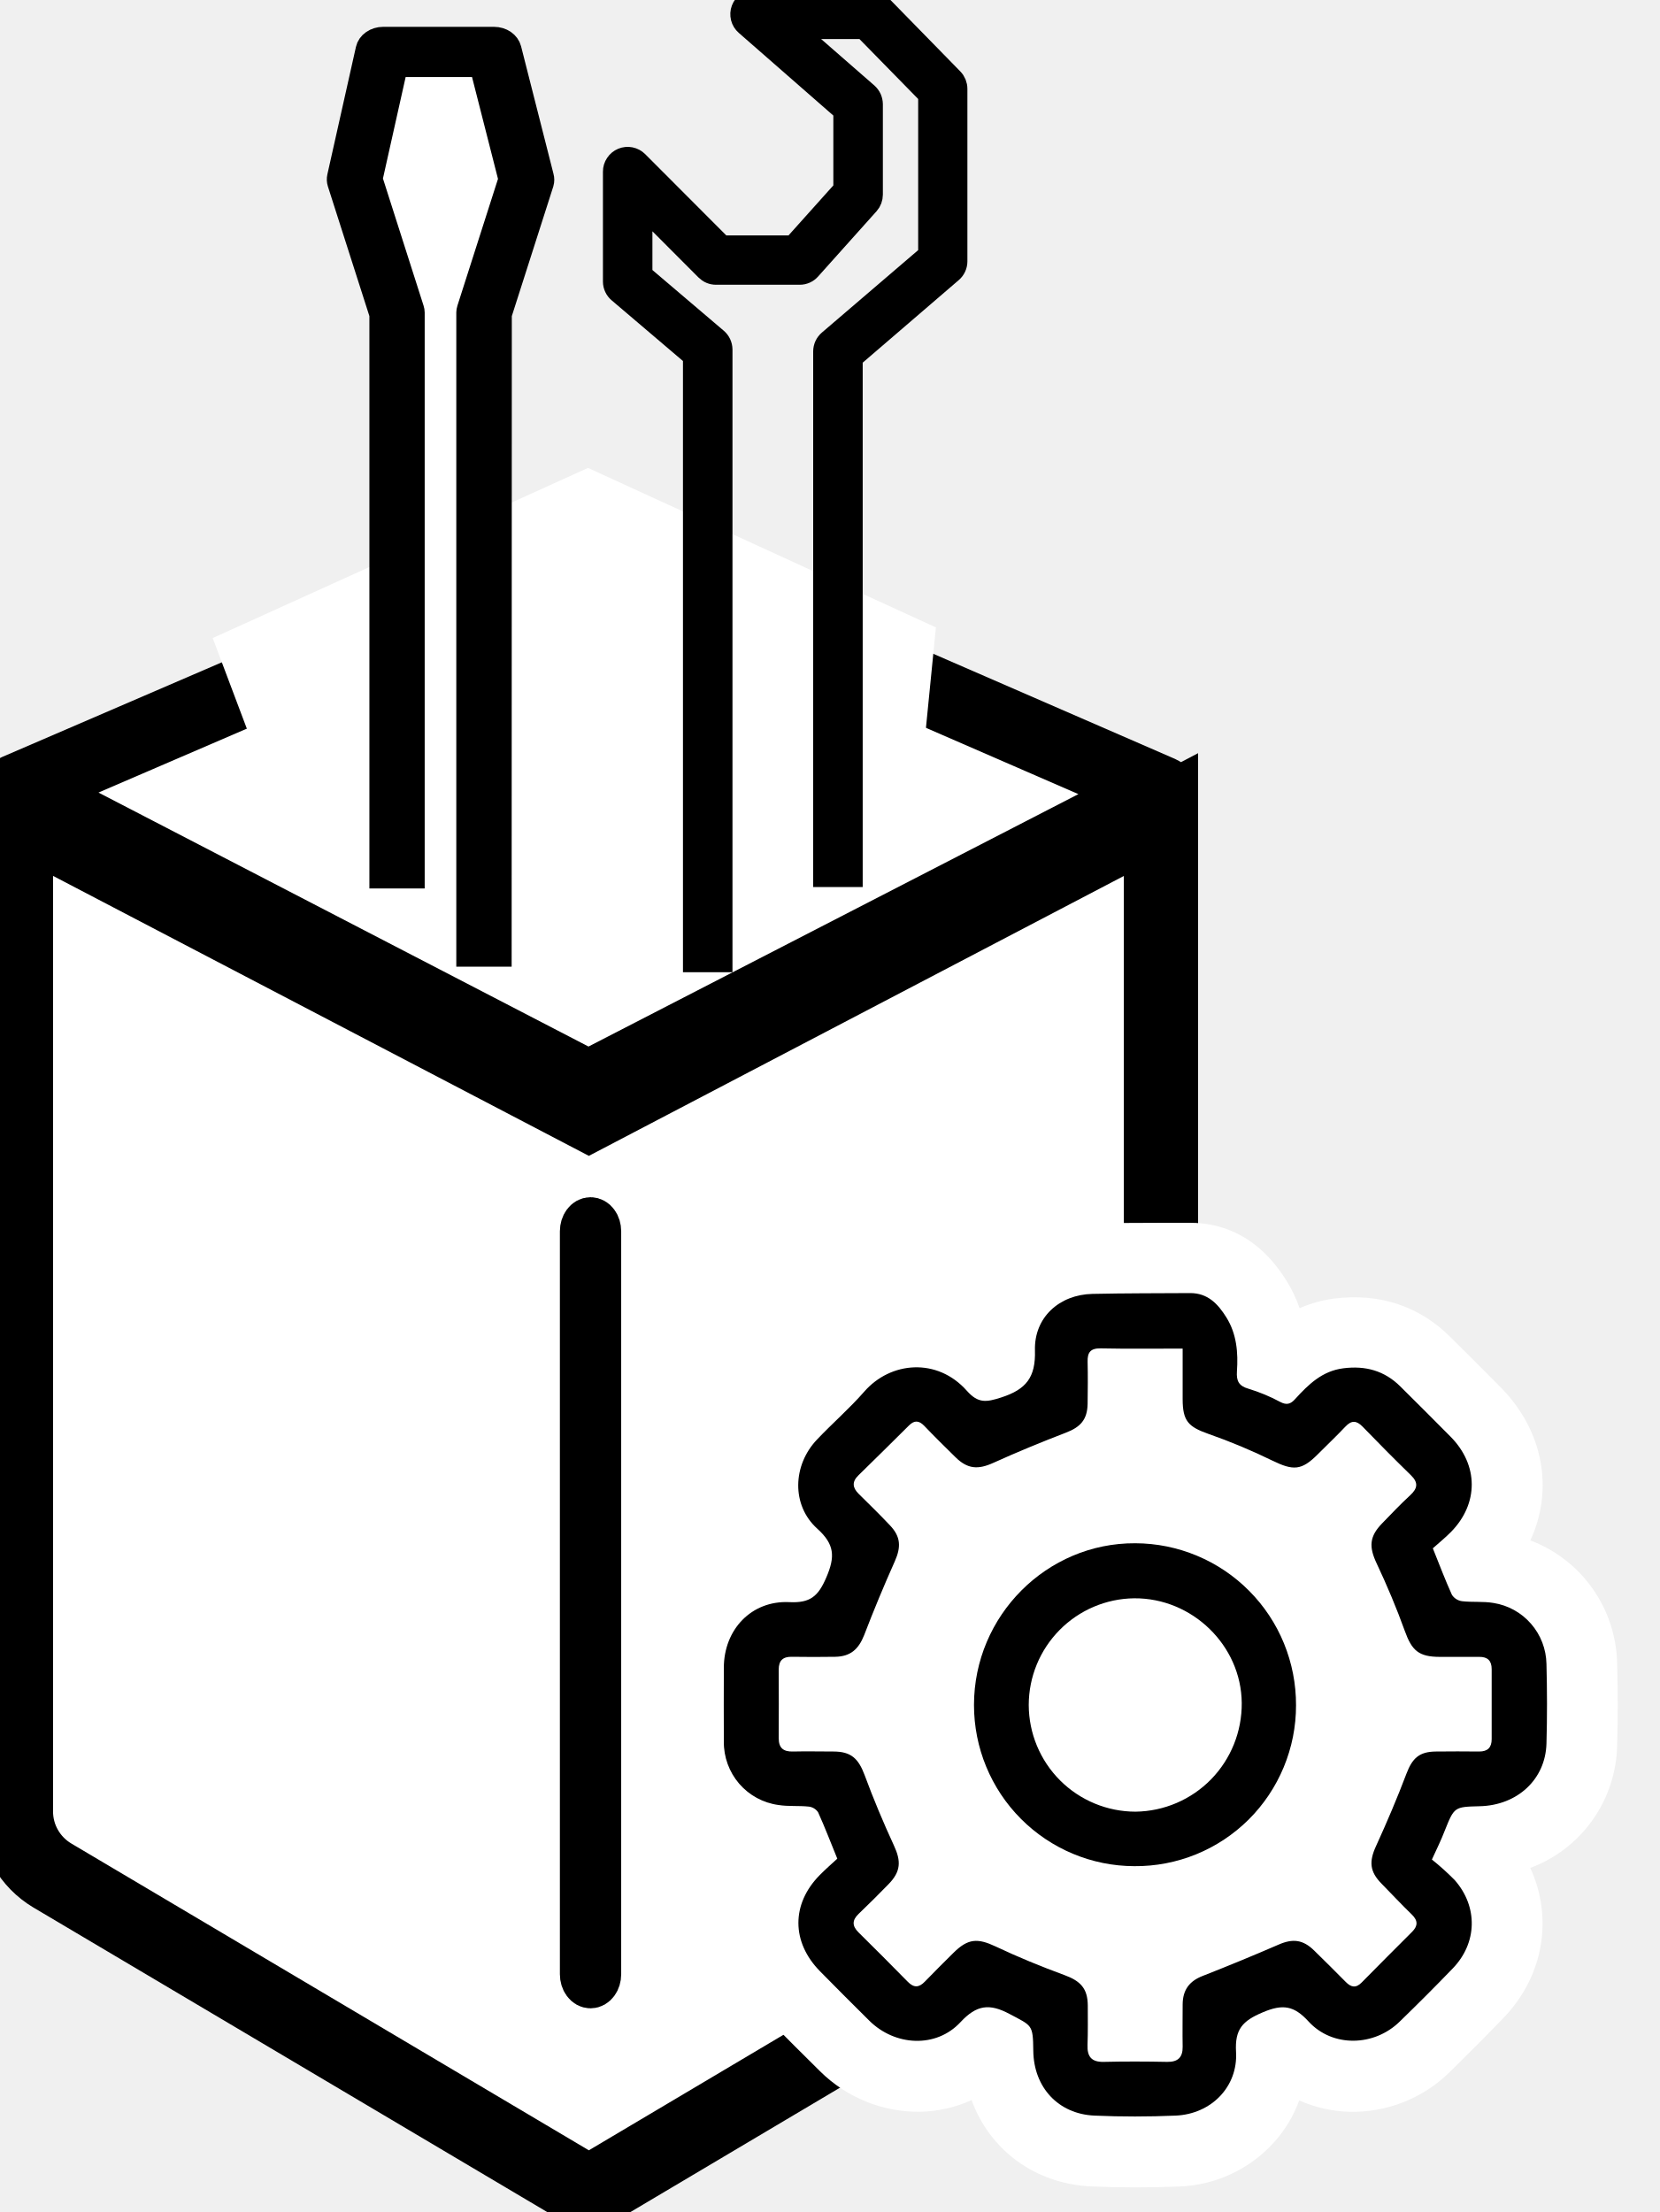
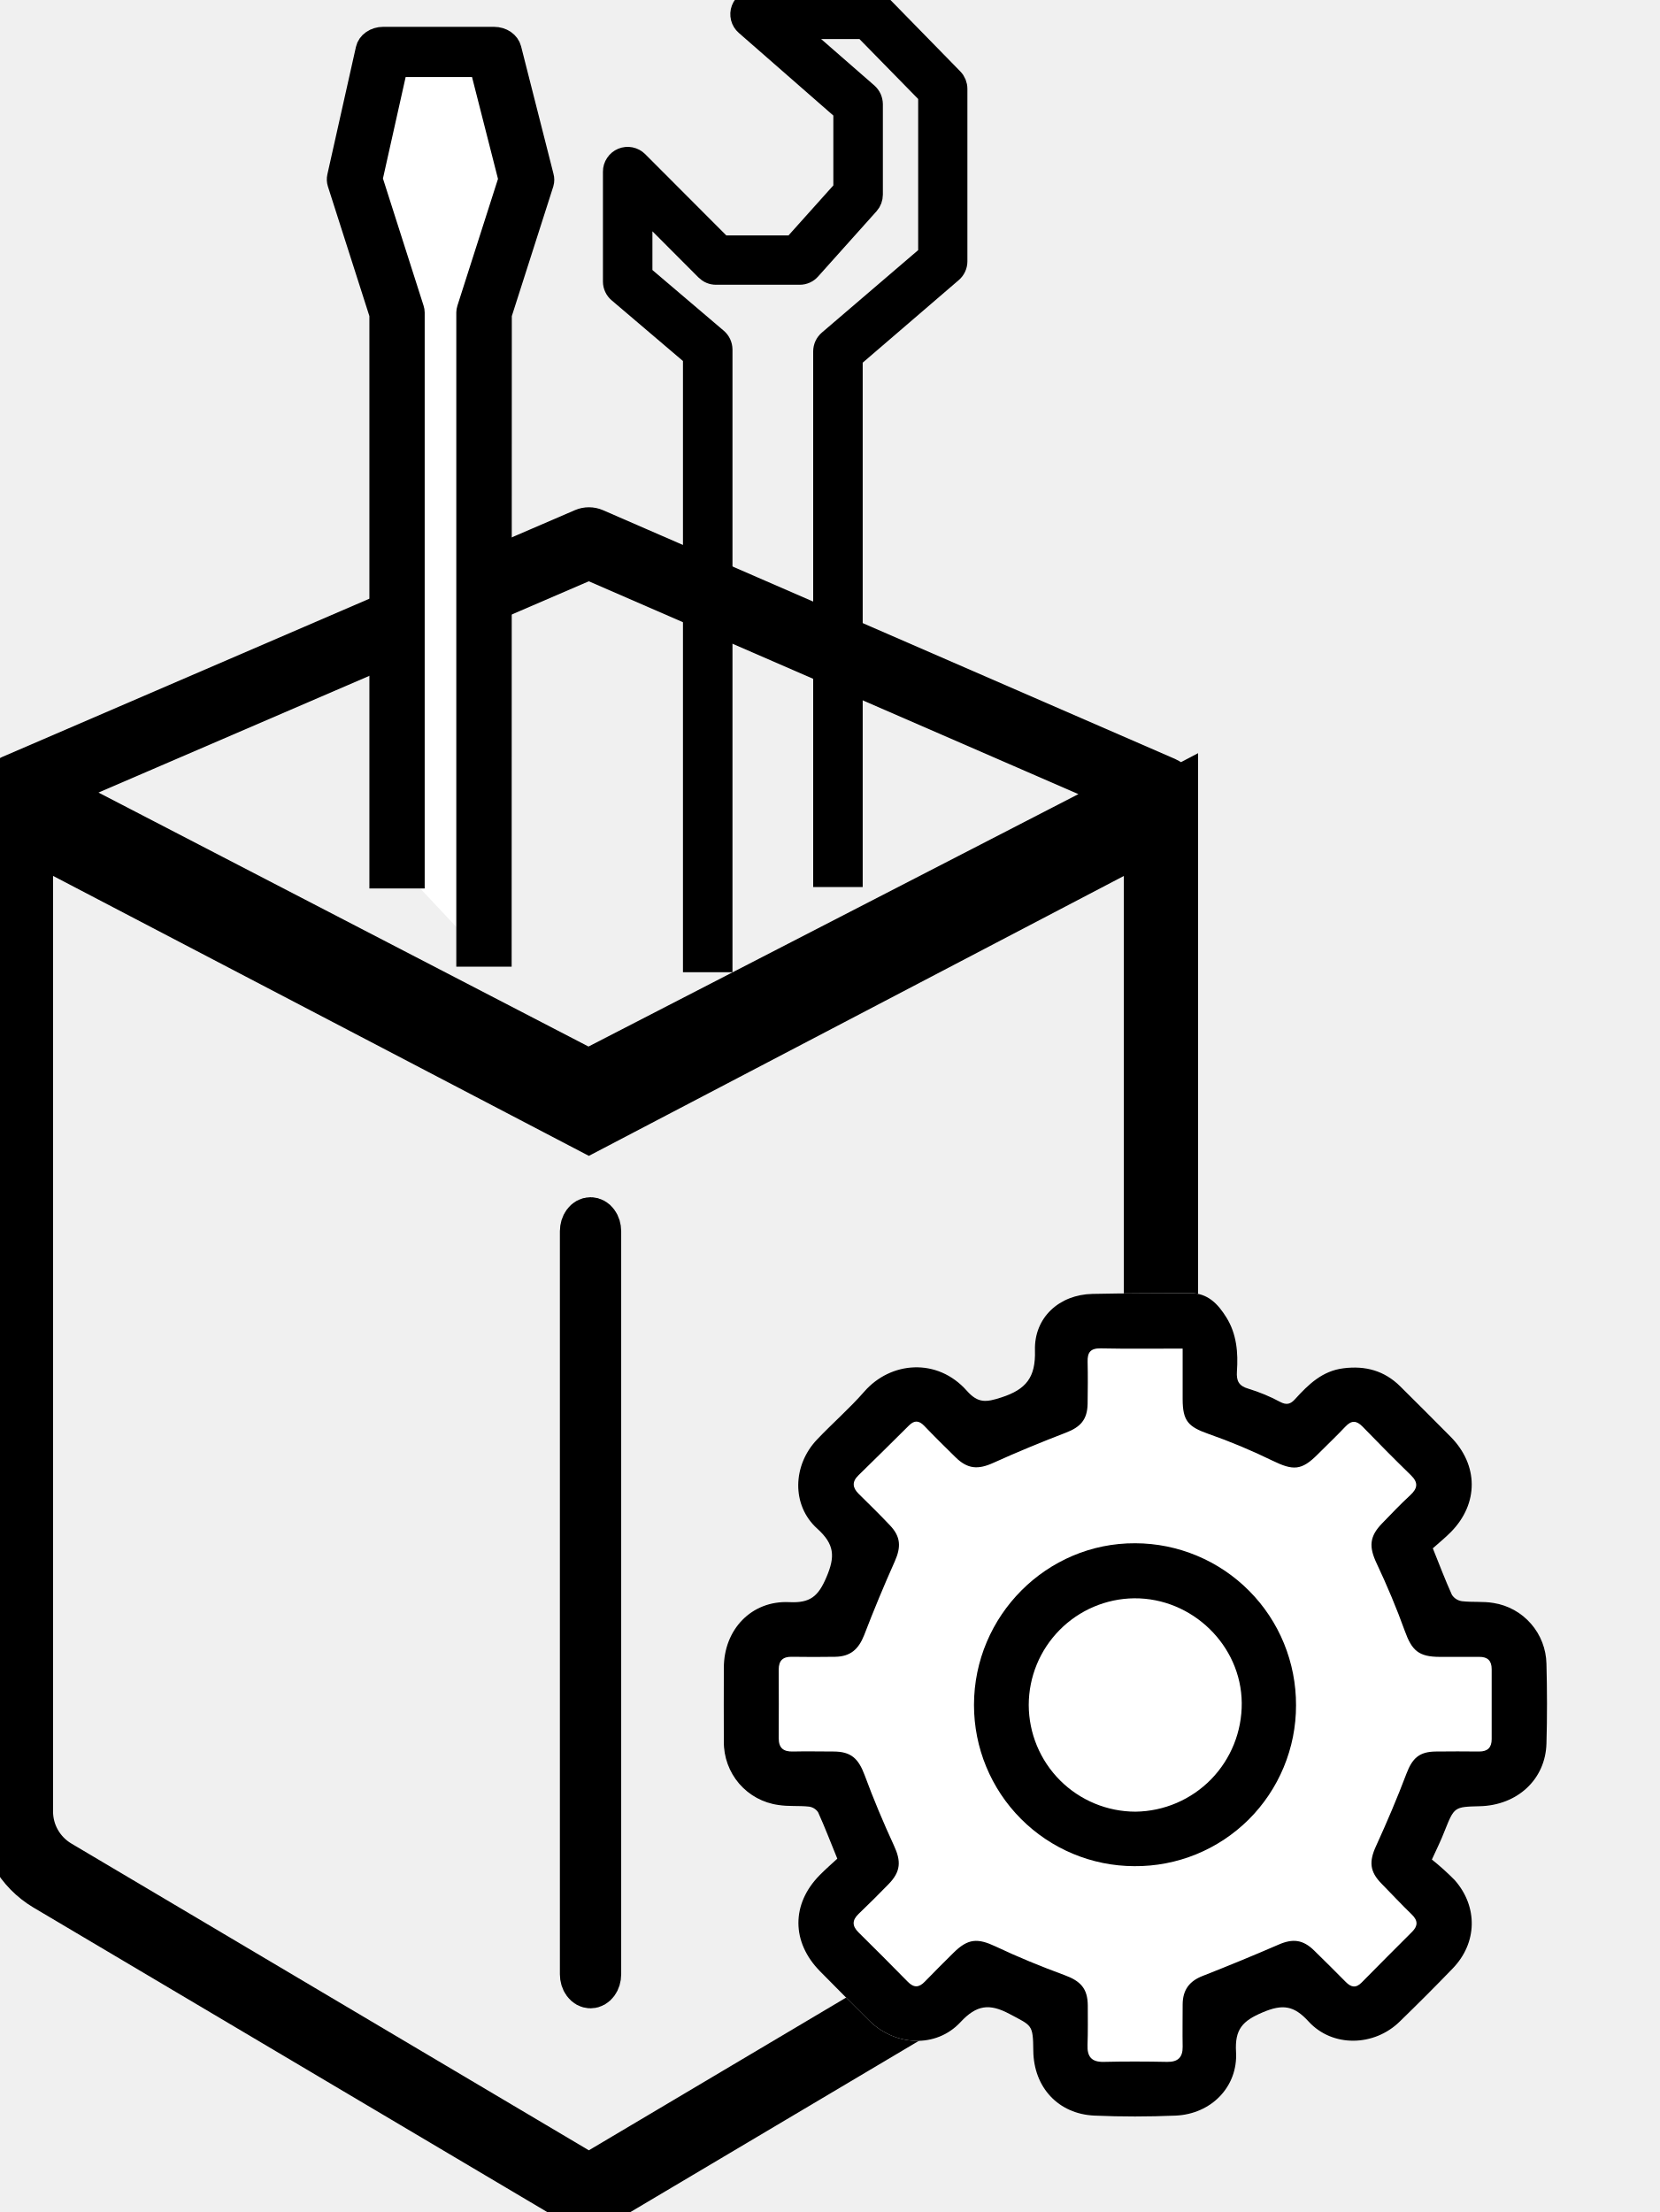
<svg xmlns="http://www.w3.org/2000/svg" width="39" height="52" viewBox="0 0 39 52" fill="none">
  <g clip-path="url(#clip0_1_26122)">
-     <path d="M13.832 25.539L0.373 18.563L13.843 12.757L27.291 18.604L13.832 25.539Z" fill="white" />
+     <path d="M13.832 25.539L0.373 18.563L13.843 12.757L27.291 18.604L13.832 25.539Z" fill="none" />
    <path d="M13.832 25.872C13.779 25.872 13.727 25.859 13.68 25.835L0.221 18.858C0.165 18.829 0.118 18.785 0.087 18.73C0.055 18.676 0.039 18.614 0.041 18.551C0.044 18.488 0.064 18.427 0.099 18.375C0.135 18.322 0.184 18.282 0.242 18.257L13.712 12.452C13.754 12.434 13.798 12.425 13.843 12.425C13.889 12.425 13.933 12.434 13.975 12.452L27.423 18.3C27.481 18.325 27.53 18.366 27.566 18.418C27.601 18.47 27.621 18.531 27.623 18.594C27.625 18.657 27.609 18.719 27.577 18.773C27.545 18.827 27.499 18.871 27.443 18.9L13.984 25.835C13.937 25.859 13.885 25.872 13.832 25.872ZM1.149 18.59L13.833 25.165L26.516 18.63L13.842 13.12L1.149 18.59Z" fill="currentColor" stroke="currentColor" />
-     <path d="M27.291 19.148V42.59C27.291 42.893 27.212 43.191 27.063 43.454C26.913 43.717 26.697 43.937 26.437 44.092L13.842 51.565L1.229 44.088C0.968 43.934 0.752 43.714 0.602 43.45C0.452 43.187 0.373 42.889 0.373 42.585V19.148L13.842 26.187L27.291 19.148Z" fill="white" />
+     <path d="M27.291 19.148V42.59C27.291 42.893 27.212 43.191 27.063 43.454C26.913 43.717 26.697 43.937 26.437 44.092L13.842 51.565L1.229 44.088C0.968 43.934 0.752 43.714 0.602 43.45C0.452 43.187 0.373 42.889 0.373 42.585V19.148L13.842 26.187L27.291 19.148Z" fill="none" />
    <path d="M13.842 52L1.037 44.41C0.721 44.221 0.459 43.954 0.276 43.633C0.094 43.312 -0.001 42.95 -0.002 42.581V18.532L13.841 25.764L27.663 18.532V42.587C27.662 42.955 27.566 43.316 27.384 43.636C27.203 43.956 26.941 44.222 26.626 44.411L13.842 52ZM0.747 19.765V42.585C0.747 42.824 0.809 43.058 0.927 43.264C1.045 43.471 1.214 43.644 1.419 43.766L13.842 51.131L26.247 43.767C26.451 43.645 26.62 43.472 26.738 43.265C26.855 43.058 26.917 42.824 26.918 42.586V19.766L13.842 26.608L0.747 19.765Z" fill="currentColor" stroke="currentColor" />
    <path d="M13.882 46.712C13.823 46.712 13.767 46.68 13.726 46.624C13.684 46.568 13.661 46.491 13.661 46.411V28.944C13.661 28.905 13.667 28.866 13.678 28.829C13.689 28.793 13.705 28.76 13.726 28.732C13.746 28.704 13.77 28.682 13.797 28.667C13.824 28.652 13.852 28.644 13.882 28.644C13.91 28.644 13.939 28.652 13.966 28.667C13.993 28.682 14.017 28.704 14.037 28.732C14.058 28.76 14.074 28.793 14.085 28.829C14.096 28.866 14.102 28.905 14.102 28.944V46.411C14.102 46.491 14.079 46.568 14.037 46.624C13.996 46.68 13.94 46.712 13.882 46.712Z" fill="currentColor" />
    <path d="M13.882 46.712C13.823 46.712 13.767 46.68 13.726 46.624C13.684 46.568 13.661 46.491 13.661 46.411V28.944C13.661 28.905 13.667 28.866 13.678 28.829C13.689 28.793 13.705 28.76 13.726 28.732C13.746 28.704 13.77 28.682 13.797 28.667C13.824 28.652 13.852 28.644 13.882 28.644C13.91 28.644 13.939 28.652 13.966 28.667C13.993 28.682 14.017 28.704 14.037 28.732C14.058 28.76 14.074 28.793 14.085 28.829C14.096 28.866 14.102 28.905 14.102 28.944V46.411C14.102 46.491 14.079 46.568 14.037 46.624C13.996 46.68 13.94 46.712 13.882 46.712Z" stroke="currentColor" />
    <path d="M33.659 43.714C33.847 43.864 34.026 44.026 34.195 44.197C34.747 44.824 34.727 45.678 34.148 46.275C33.741 46.698 33.325 47.113 32.904 47.522C32.305 48.111 31.324 48.137 30.76 47.522C30.418 47.147 30.153 47.106 29.681 47.307C29.209 47.507 29.024 47.702 29.055 48.238C29.102 49.063 28.463 49.699 27.635 49.734C26.998 49.761 26.36 49.762 25.727 49.734C24.876 49.697 24.299 49.069 24.289 48.21C24.282 47.584 24.261 47.628 23.728 47.343C23.258 47.094 22.957 47.129 22.578 47.537C22.004 48.155 21.039 48.101 20.436 47.504C20.047 47.118 19.659 46.732 19.275 46.34C18.602 45.656 18.598 44.761 19.267 44.082C19.399 43.948 19.541 43.823 19.682 43.694C19.526 43.314 19.39 42.954 19.231 42.604C19.207 42.567 19.174 42.536 19.137 42.513C19.099 42.49 19.057 42.475 19.013 42.47C18.777 42.444 18.534 42.47 18.299 42.432C17.94 42.384 17.612 42.205 17.375 41.931C17.139 41.656 17.011 41.304 17.015 40.942C17.01 40.36 17.015 39.785 17.015 39.206C17.015 38.31 17.662 37.621 18.553 37.663C19.043 37.688 19.233 37.529 19.424 37.082C19.634 36.594 19.62 36.305 19.21 35.935C18.601 35.386 18.63 34.444 19.206 33.84C19.569 33.457 19.97 33.11 20.316 32.714C20.933 32.006 22.029 31.908 22.727 32.694C22.993 32.994 23.182 32.966 23.538 32.851C24.123 32.661 24.346 32.379 24.328 31.747C24.306 30.968 24.904 30.433 25.681 30.417C26.458 30.4 27.213 30.403 27.979 30.398C28.394 30.398 28.631 30.655 28.828 30.97C29.071 31.359 29.107 31.801 29.076 32.239C29.061 32.461 29.118 32.581 29.349 32.647C29.605 32.725 29.854 32.828 30.09 32.955C30.245 33.038 30.339 33.008 30.447 32.886C30.757 32.545 31.082 32.228 31.578 32.166C32.094 32.1 32.543 32.221 32.916 32.592C33.312 32.985 33.707 33.378 34.099 33.775C34.757 34.44 34.762 35.346 34.108 36.013C33.968 36.155 33.813 36.279 33.681 36.398C33.841 36.796 33.973 37.146 34.129 37.49C34.155 37.531 34.19 37.565 34.23 37.591C34.271 37.617 34.317 37.634 34.365 37.641C34.614 37.67 34.863 37.641 35.108 37.683C35.45 37.737 35.762 37.91 35.989 38.172C36.217 38.433 36.345 38.767 36.352 39.114C36.368 39.738 36.37 40.361 36.352 40.988C36.329 41.831 35.667 42.441 34.782 42.461C34.182 42.476 34.186 42.476 33.958 43.043C33.878 43.254 33.78 43.45 33.659 43.714Z" fill="white" />
-     <path d="M26.678 51.421C26.336 51.421 25.995 51.413 25.659 51.399C24.325 51.341 23.264 50.538 22.838 49.369C22.459 49.542 22.048 49.635 21.631 49.643C21.195 49.649 20.762 49.568 20.357 49.404C19.953 49.24 19.585 48.998 19.275 48.69C18.9 48.319 18.499 47.92 18.099 47.515C17.087 46.488 16.854 45.104 17.399 43.913C16.8 43.687 16.284 43.283 15.919 42.756C15.555 42.229 15.359 41.603 15.358 40.962C15.358 40.417 15.358 39.869 15.358 39.339V39.208C15.354 38.768 15.439 38.332 15.609 37.926C15.779 37.521 16.03 37.154 16.346 36.849C16.644 36.565 16.996 36.345 17.381 36.202C17.216 35.839 17.123 35.448 17.109 35.049C17.095 34.618 17.168 34.189 17.321 33.786C17.475 33.383 17.708 33.015 18.005 32.704C18.177 32.522 18.348 32.357 18.513 32.197C18.717 31.999 18.91 31.812 19.069 31.63C19.375 31.276 19.752 30.991 20.176 30.795C20.601 30.599 21.062 30.495 21.529 30.491C21.975 30.488 22.416 30.579 22.825 30.759C22.958 30.366 23.174 30.006 23.459 29.705C23.743 29.411 24.081 29.176 24.456 29.014C24.83 28.852 25.233 28.767 25.641 28.762C26.189 28.749 26.738 28.747 27.267 28.746C27.502 28.746 27.736 28.746 27.97 28.746H27.987C28.633 28.746 29.539 28.983 30.236 30.099C30.365 30.304 30.47 30.524 30.549 30.753C30.81 30.639 31.087 30.562 31.37 30.526C32.424 30.394 33.361 30.704 34.085 31.423L34.234 31.571C34.577 31.912 34.931 32.264 35.279 32.617C36.289 33.642 36.523 35.028 35.973 36.212C36.558 36.433 37.065 36.823 37.428 37.334C37.792 37.845 37.995 38.452 38.013 39.079C38.031 39.751 38.031 40.409 38.013 41.044C37.998 41.671 37.795 42.28 37.431 42.792C37.068 43.303 36.559 43.693 35.971 43.911C36.509 45.075 36.295 46.447 35.343 47.436C34.979 47.814 34.586 48.21 34.07 48.718C33.76 49.021 33.393 49.259 32.99 49.418C32.588 49.577 32.157 49.654 31.724 49.644C31.316 49.633 30.914 49.543 30.541 49.377C30.407 49.743 30.204 50.08 29.942 50.368C29.659 50.681 29.315 50.933 28.932 51.111C28.549 51.288 28.135 51.387 27.713 51.401C27.368 51.414 27.023 51.421 26.678 51.421ZM25.95 48.082C26.432 48.1 26.916 48.1 27.4 48.082C27.417 47.007 27.969 46.231 29.042 45.777C30.34 45.228 31.261 45.693 31.838 46.249C32.244 45.848 32.567 45.523 32.864 45.217L32.771 45.139C32.699 45.079 32.627 45.019 32.556 44.956L31.644 44.139L32.154 43.021L32.274 42.763C32.338 42.628 32.388 42.522 32.425 42.43V42.421C32.59 42.009 32.777 41.542 33.285 41.187C33.792 40.832 34.285 40.816 34.699 40.807C34.71 40.329 34.71 39.831 34.699 39.326H34.684C34.513 39.327 34.342 39.318 34.172 39.3C33.841 39.26 33.526 39.138 33.254 38.944C32.983 38.749 32.764 38.49 32.62 38.189C32.488 37.9 32.379 37.623 32.263 37.33C32.224 37.231 32.184 37.13 32.142 37.026L31.707 35.946L32.575 35.167C32.623 35.124 32.673 35.084 32.725 35.036C32.776 34.988 32.83 34.945 32.873 34.906C32.55 34.579 32.218 34.248 31.896 33.928L31.823 33.856C31.787 33.892 31.74 33.939 31.671 34.016C31.046 34.701 30.148 34.864 29.33 34.442C29.192 34.366 29.047 34.303 28.896 34.255C27.927 33.98 27.349 33.146 27.422 32.128C27.422 32.108 27.422 32.089 27.422 32.072H27.272C26.845 32.072 26.407 32.072 25.976 32.082C25.912 32.964 25.489 33.975 24.047 34.443C23.669 34.566 22.529 34.936 21.529 33.862C21.291 34.13 21.051 34.36 20.819 34.589C20.709 34.695 20.604 34.797 20.506 34.896C21.066 35.488 21.517 36.426 20.946 37.753C20.499 38.795 19.734 39.327 18.673 39.339V39.354C18.673 39.83 18.673 40.321 18.673 40.803H18.71C18.842 40.803 19.005 40.807 19.19 40.827C19.52 40.863 19.837 40.983 20.108 41.175C20.38 41.368 20.598 41.627 20.742 41.928C20.875 42.221 20.991 42.51 21.103 42.793C21.141 42.887 21.179 42.982 21.218 43.078L21.648 44.137L20.818 44.919L20.671 45.053C20.608 45.112 20.548 45.167 20.495 45.22C20.844 45.572 21.196 45.923 21.529 46.253C22.382 45.448 23.431 45.314 24.507 45.882L24.611 45.936C25.567 46.428 25.916 46.98 25.95 48.082Z" fill="white" />
+     <path d="M26.678 51.421C26.336 51.421 25.995 51.413 25.659 51.399C24.325 51.341 23.264 50.538 22.838 49.369C22.459 49.542 22.048 49.635 21.631 49.643C21.195 49.649 20.762 49.568 20.357 49.404C19.953 49.24 19.585 48.998 19.275 48.69C18.9 48.319 18.499 47.92 18.099 47.515C17.087 46.488 16.854 45.104 17.399 43.913C16.8 43.687 16.284 43.283 15.919 42.756C15.555 42.229 15.359 41.603 15.358 40.962C15.358 40.417 15.358 39.869 15.358 39.339V39.208C15.354 38.768 15.439 38.332 15.609 37.926C15.779 37.521 16.03 37.154 16.346 36.849C16.644 36.565 16.996 36.345 17.381 36.202C17.216 35.839 17.123 35.448 17.109 35.049C17.095 34.618 17.168 34.189 17.321 33.786C17.475 33.383 17.708 33.015 18.005 32.704C18.177 32.522 18.348 32.357 18.513 32.197C18.717 31.999 18.91 31.812 19.069 31.63C19.375 31.276 19.752 30.991 20.176 30.795C20.601 30.599 21.062 30.495 21.529 30.491C21.975 30.488 22.416 30.579 22.825 30.759C22.958 30.366 23.174 30.006 23.459 29.705C23.743 29.411 24.081 29.176 24.456 29.014C24.83 28.852 25.233 28.767 25.641 28.762C26.189 28.749 26.738 28.747 27.267 28.746C27.502 28.746 27.736 28.746 27.97 28.746H27.987C28.633 28.746 29.539 28.983 30.236 30.099C30.365 30.304 30.47 30.524 30.549 30.753C30.81 30.639 31.087 30.562 31.37 30.526C32.424 30.394 33.361 30.704 34.085 31.423L34.234 31.571C34.577 31.912 34.931 32.264 35.279 32.617C36.289 33.642 36.523 35.028 35.973 36.212C36.558 36.433 37.065 36.823 37.428 37.334C37.792 37.845 37.995 38.452 38.013 39.079C38.031 39.751 38.031 40.409 38.013 41.044C37.998 41.671 37.795 42.28 37.431 42.792C37.068 43.303 36.559 43.693 35.971 43.911C36.509 45.075 36.295 46.447 35.343 47.436C34.979 47.814 34.586 48.21 34.07 48.718C33.76 49.021 33.393 49.259 32.99 49.418C32.588 49.577 32.157 49.654 31.724 49.644C31.316 49.633 30.914 49.543 30.541 49.377C30.407 49.743 30.204 50.08 29.942 50.368C29.659 50.681 29.315 50.933 28.932 51.111C28.549 51.288 28.135 51.387 27.713 51.401C27.368 51.414 27.023 51.421 26.678 51.421ZM25.95 48.082C26.432 48.1 26.916 48.1 27.4 48.082C27.417 47.007 27.969 46.231 29.042 45.777C30.34 45.228 31.261 45.693 31.838 46.249C32.244 45.848 32.567 45.523 32.864 45.217L32.771 45.139C32.699 45.079 32.627 45.019 32.556 44.956L31.644 44.139L32.154 43.021L32.274 42.763C32.338 42.628 32.388 42.522 32.425 42.43V42.421C32.59 42.009 32.777 41.542 33.285 41.187C33.792 40.832 34.285 40.816 34.699 40.807C34.71 40.329 34.71 39.831 34.699 39.326H34.684C34.513 39.327 34.342 39.318 34.172 39.3C33.841 39.26 33.526 39.138 33.254 38.944C32.983 38.749 32.764 38.49 32.62 38.189C32.488 37.9 32.379 37.623 32.263 37.33C32.224 37.231 32.184 37.13 32.142 37.026L31.707 35.946L32.575 35.167C32.623 35.124 32.673 35.084 32.725 35.036C32.776 34.988 32.83 34.945 32.873 34.906C32.55 34.579 32.218 34.248 31.896 33.928L31.823 33.856C31.787 33.892 31.74 33.939 31.671 34.016C31.046 34.701 30.148 34.864 29.33 34.442C29.192 34.366 29.047 34.303 28.896 34.255C27.927 33.98 27.349 33.146 27.422 32.128C27.422 32.108 27.422 32.089 27.422 32.072H27.272C26.845 32.072 26.407 32.072 25.976 32.082C25.912 32.964 25.489 33.975 24.047 34.443C23.669 34.566 22.529 34.936 21.529 33.862C21.291 34.13 21.051 34.36 20.819 34.589C20.709 34.695 20.604 34.797 20.506 34.896C21.066 35.488 21.517 36.426 20.946 37.753C20.499 38.795 19.734 39.327 18.673 39.339V39.354C18.673 39.83 18.673 40.321 18.673 40.803H18.71C18.842 40.803 19.005 40.807 19.19 40.827C19.52 40.863 19.837 40.983 20.108 41.175C20.38 41.368 20.598 41.627 20.742 41.928C20.875 42.221 20.991 42.51 21.103 42.793C21.141 42.887 21.179 42.982 21.218 43.078L21.648 44.137L20.818 44.919L20.671 45.053C20.608 45.112 20.548 45.167 20.495 45.22C20.844 45.572 21.196 45.923 21.529 46.253C22.382 45.448 23.431 45.314 24.507 45.882L24.611 45.936C25.567 46.428 25.916 46.98 25.95 48.082Z" fill="none" />
    <path d="M33.659 43.714C33.847 43.864 34.026 44.026 34.195 44.197C34.747 44.824 34.727 45.678 34.148 46.275C33.741 46.698 33.325 47.113 32.904 47.522C32.305 48.111 31.324 48.137 30.76 47.522C30.418 47.147 30.153 47.106 29.681 47.307C29.209 47.507 29.024 47.702 29.055 48.238C29.102 49.063 28.463 49.699 27.635 49.734C26.998 49.761 26.36 49.762 25.727 49.734C24.876 49.697 24.299 49.069 24.289 48.21C24.282 47.584 24.261 47.628 23.728 47.343C23.258 47.094 22.957 47.129 22.578 47.537C22.004 48.155 21.039 48.101 20.436 47.504C20.047 47.118 19.659 46.732 19.275 46.34C18.602 45.656 18.598 44.761 19.267 44.082C19.399 43.948 19.541 43.823 19.682 43.694C19.526 43.314 19.39 42.954 19.231 42.604C19.207 42.567 19.174 42.536 19.137 42.513C19.099 42.49 19.057 42.475 19.013 42.47C18.777 42.444 18.534 42.47 18.299 42.432C17.94 42.384 17.612 42.205 17.375 41.931C17.139 41.656 17.011 41.304 17.015 40.942C17.01 40.36 17.015 39.785 17.015 39.206C17.015 38.31 17.662 37.621 18.553 37.663C19.043 37.688 19.233 37.529 19.424 37.082C19.634 36.594 19.62 36.305 19.21 35.935C18.601 35.386 18.63 34.444 19.206 33.84C19.569 33.457 19.97 33.11 20.316 32.714C20.933 32.006 22.029 31.908 22.727 32.694C22.993 32.994 23.182 32.966 23.538 32.851C24.123 32.661 24.346 32.379 24.328 31.747C24.306 30.968 24.904 30.433 25.681 30.417C26.458 30.4 27.213 30.403 27.979 30.398C28.394 30.398 28.631 30.655 28.828 30.97C29.071 31.359 29.107 31.801 29.076 32.239C29.061 32.461 29.118 32.581 29.349 32.647C29.605 32.725 29.854 32.828 30.09 32.955C30.245 33.038 30.339 33.008 30.447 32.886C30.757 32.545 31.082 32.228 31.578 32.166C32.094 32.1 32.543 32.221 32.916 32.592C33.312 32.985 33.707 33.378 34.099 33.775C34.757 34.44 34.762 35.346 34.108 36.013C33.968 36.155 33.813 36.279 33.681 36.398C33.841 36.796 33.973 37.146 34.129 37.49C34.155 37.531 34.19 37.565 34.23 37.591C34.271 37.617 34.317 37.634 34.365 37.641C34.614 37.67 34.863 37.641 35.108 37.683C35.45 37.737 35.762 37.91 35.989 38.172C36.217 38.433 36.345 38.767 36.352 39.114C36.368 39.738 36.37 40.361 36.352 40.988C36.329 41.831 35.667 42.441 34.782 42.461C34.182 42.476 34.186 42.476 33.958 43.043C33.878 43.254 33.78 43.45 33.659 43.714ZM27.8 31.703C27.108 31.703 26.492 31.711 25.875 31.698C25.635 31.693 25.559 31.791 25.566 32.015C25.574 32.343 25.57 32.673 25.566 33.002C25.559 33.372 25.4 33.548 25.054 33.68C24.482 33.9 23.913 34.134 23.354 34.387C22.99 34.553 22.744 34.536 22.461 34.257C22.212 34.013 21.963 33.767 21.723 33.516C21.601 33.391 21.493 33.385 21.368 33.509C20.973 33.902 20.577 34.293 20.178 34.683C20.023 34.834 20.038 34.972 20.185 35.118C20.434 35.363 20.683 35.607 20.921 35.859C21.175 36.126 21.183 36.368 21.033 36.705C20.778 37.276 20.538 37.854 20.314 38.437C20.183 38.769 19.994 38.942 19.632 38.948C19.293 38.953 18.955 38.954 18.617 38.948C18.402 38.943 18.305 39.037 18.305 39.249C18.305 39.787 18.31 40.329 18.305 40.864C18.305 41.098 18.421 41.18 18.637 41.175C18.956 41.167 19.274 41.175 19.592 41.175C20.007 41.175 20.18 41.341 20.326 41.734C20.532 42.292 20.763 42.842 21.012 43.382C21.185 43.753 21.178 43.996 20.884 44.296C20.655 44.531 20.422 44.764 20.184 44.991C20.029 45.139 20.027 45.273 20.178 45.424C20.567 45.81 20.956 46.195 21.339 46.588C21.484 46.736 21.605 46.725 21.741 46.583C21.963 46.353 22.189 46.129 22.416 45.904C22.756 45.568 22.98 45.559 23.404 45.758C23.931 46.008 24.474 46.229 25.022 46.431C25.399 46.569 25.567 46.745 25.57 47.144C25.57 47.453 25.575 47.762 25.564 48.071C25.553 48.344 25.654 48.477 25.944 48.471C26.442 48.459 26.939 48.461 27.437 48.471C27.686 48.475 27.804 48.367 27.8 48.114C27.794 47.781 27.8 47.456 27.8 47.128C27.8 46.777 27.96 46.571 28.272 46.45C28.871 46.215 29.466 45.97 30.056 45.714C30.388 45.569 30.628 45.594 30.893 45.855C31.142 46.1 31.391 46.344 31.634 46.592C31.761 46.721 31.875 46.743 32.012 46.601C32.402 46.202 32.799 45.81 33.192 45.415C33.33 45.277 33.336 45.151 33.187 45.007C32.944 44.772 32.714 44.524 32.477 44.283C32.195 43.998 32.178 43.761 32.347 43.395C32.602 42.836 32.844 42.269 33.061 41.695C33.2 41.33 33.363 41.178 33.755 41.175C34.094 41.171 34.432 41.171 34.771 41.175C34.969 41.175 35.064 41.082 35.064 40.885C35.064 40.337 35.064 39.789 35.064 39.239C35.064 39.042 34.971 38.948 34.772 38.95C34.463 38.95 34.154 38.95 33.846 38.95C33.349 38.95 33.188 38.801 33.023 38.343C32.828 37.802 32.604 37.27 32.359 36.75C32.177 36.363 32.187 36.119 32.493 35.807C32.708 35.586 32.92 35.361 33.147 35.152C33.323 34.991 33.346 34.855 33.166 34.68C32.781 34.305 32.402 33.922 32.028 33.536C31.887 33.392 31.769 33.384 31.627 33.536C31.415 33.76 31.191 33.973 30.973 34.191C30.595 34.57 30.401 34.575 29.913 34.338C29.424 34.099 28.92 33.888 28.406 33.708C27.932 33.541 27.801 33.405 27.8 32.893C27.799 32.505 27.8 32.118 27.8 31.703Z" fill="currentColor" />
    <path d="M30.465 40.09C30.466 40.589 30.367 41.083 30.176 41.543C29.985 42.004 29.705 42.422 29.352 42.774C28.998 43.125 28.579 43.403 28.118 43.591C27.657 43.779 27.163 43.874 26.665 43.87C25.664 43.868 24.705 43.467 23.998 42.757C23.291 42.047 22.895 41.085 22.895 40.082C22.895 37.982 24.606 36.268 26.686 36.279C27.184 36.28 27.677 36.38 28.136 36.572C28.596 36.764 29.013 37.045 29.364 37.399C29.716 37.753 29.994 38.173 30.182 38.634C30.371 39.096 30.467 39.591 30.465 40.09ZM24.182 40.081C24.184 40.746 24.449 41.384 24.919 41.854C25.39 42.324 26.026 42.588 26.691 42.589C27.36 42.581 27.999 42.308 28.468 41.829C28.936 41.349 29.195 40.703 29.189 40.032C29.177 38.683 28.027 37.562 26.659 37.573C26 37.581 25.371 37.849 24.908 38.318C24.444 38.787 24.183 39.42 24.182 40.081Z" fill="currentColor" />
-     <path d="M21.504 19.75L22 14.75L13.822 11L5 15L6.884 20L21.504 19.75Z" fill="white" />
+     <path d="M21.504 19.75L22 14.75L13.822 11L5 15L6.884 20L21.504 19.75Z" fill="none" />
    <path d="M11.209 22.306V7.429L12.039 4.351L11.406 1.401H9.242L8.686 4.351L9.515 7.429V20.499" fill="white" />
    <path d="M11.777 22.475H10.976V7.347C10.977 7.319 10.981 7.29 10.99 7.263L11.966 4.213L11.29 1.561H9.335L8.743 4.208L9.719 7.263C9.728 7.29 9.733 7.319 9.733 7.347V20.636H8.933V7.392L7.946 4.307C7.93 4.257 7.928 4.205 7.939 4.155L8.611 1.156C8.628 1.079 8.677 1.009 8.749 0.959C8.821 0.909 8.911 0.881 9.004 0.881H11.615C11.706 0.881 11.795 0.908 11.866 0.956C11.937 1.005 11.987 1.073 12.006 1.148L12.768 4.147C12.783 4.199 12.783 4.254 12.768 4.307L11.781 7.392L11.777 22.475Z" fill="currentColor" stroke="currentColor" stroke-width="0.5" />
    <path d="M16.968 22.605H16.304V8.371L14.54 6.87C14.503 6.839 14.474 6.801 14.454 6.758C14.434 6.715 14.423 6.668 14.423 6.621V4.035C14.422 3.97 14.442 3.905 14.479 3.851C14.515 3.796 14.567 3.753 14.627 3.728C14.688 3.703 14.755 3.696 14.819 3.709C14.884 3.722 14.943 3.754 14.989 3.8L16.969 5.784H18.647L19.839 4.454V2.603L17.531 0.585C17.48 0.541 17.444 0.482 17.427 0.416C17.411 0.35 17.414 0.281 17.438 0.218C17.462 0.154 17.504 0.099 17.56 0.061C17.616 0.022 17.681 0.001 17.749 0.001H20.444C20.533 0.002 20.618 0.038 20.681 0.101L22.396 1.855C22.456 1.917 22.49 2.001 22.49 2.088V6.146C22.49 6.193 22.479 6.24 22.459 6.283C22.439 6.326 22.41 6.365 22.374 6.395L20.029 8.411V20.603H19.365V8.258C19.366 8.211 19.376 8.164 19.396 8.121C19.416 8.078 19.445 8.04 19.481 8.009L21.833 5.995V2.225L20.308 0.668H18.635L20.389 2.198C20.424 2.23 20.453 2.268 20.473 2.311C20.492 2.354 20.502 2.401 20.503 2.448V4.575C20.503 4.657 20.474 4.736 20.42 4.797L19.044 6.334C19.013 6.369 18.974 6.397 18.932 6.416C18.889 6.435 18.842 6.445 18.795 6.444H16.831C16.787 6.444 16.744 6.436 16.704 6.419C16.663 6.402 16.627 6.377 16.596 6.346L15.086 4.833V6.463L16.85 7.964C16.886 7.995 16.916 8.033 16.936 8.076C16.956 8.119 16.967 8.166 16.968 8.213V22.605Z" fill="currentColor" stroke="currentColor" stroke-width="0.5" />
  </g>
  <defs>
    <clipPath id="clip0_1_26122">
-       <rect width="38.025" height="52" fill="white" />
+       <rect width="38.025" height="52" fill="none" />
    </clipPath>
  </defs>
</svg>
